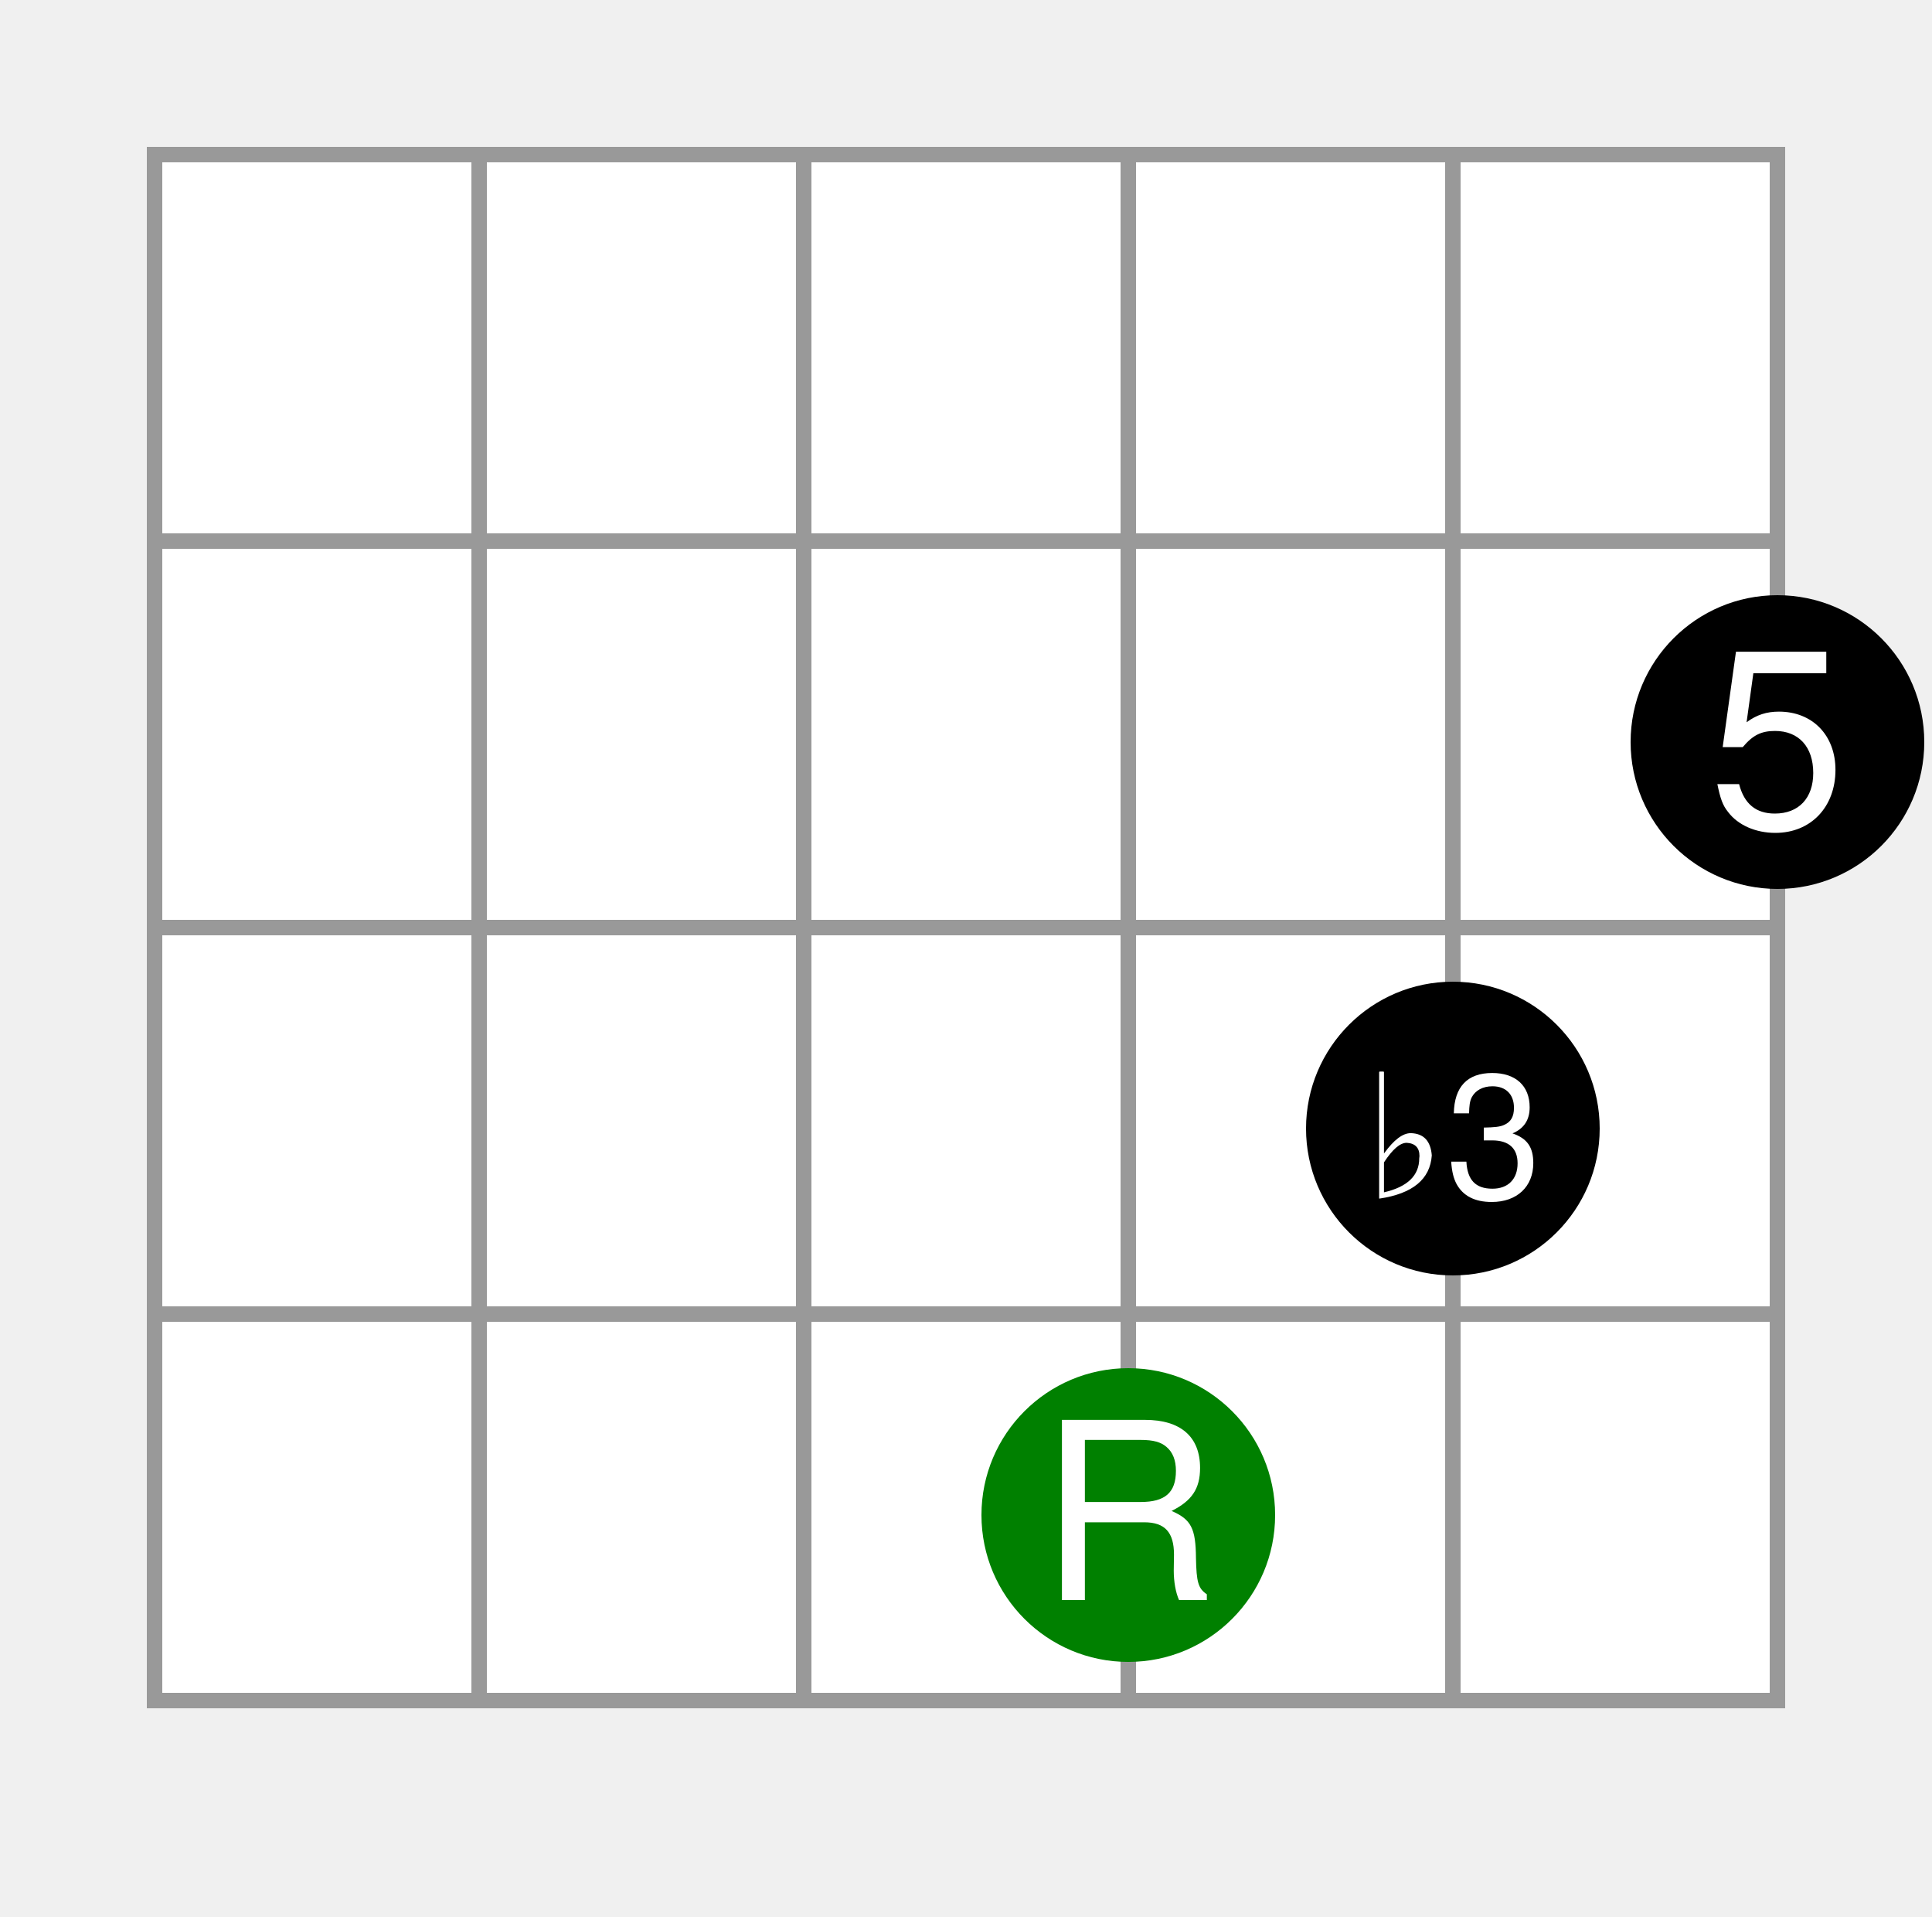
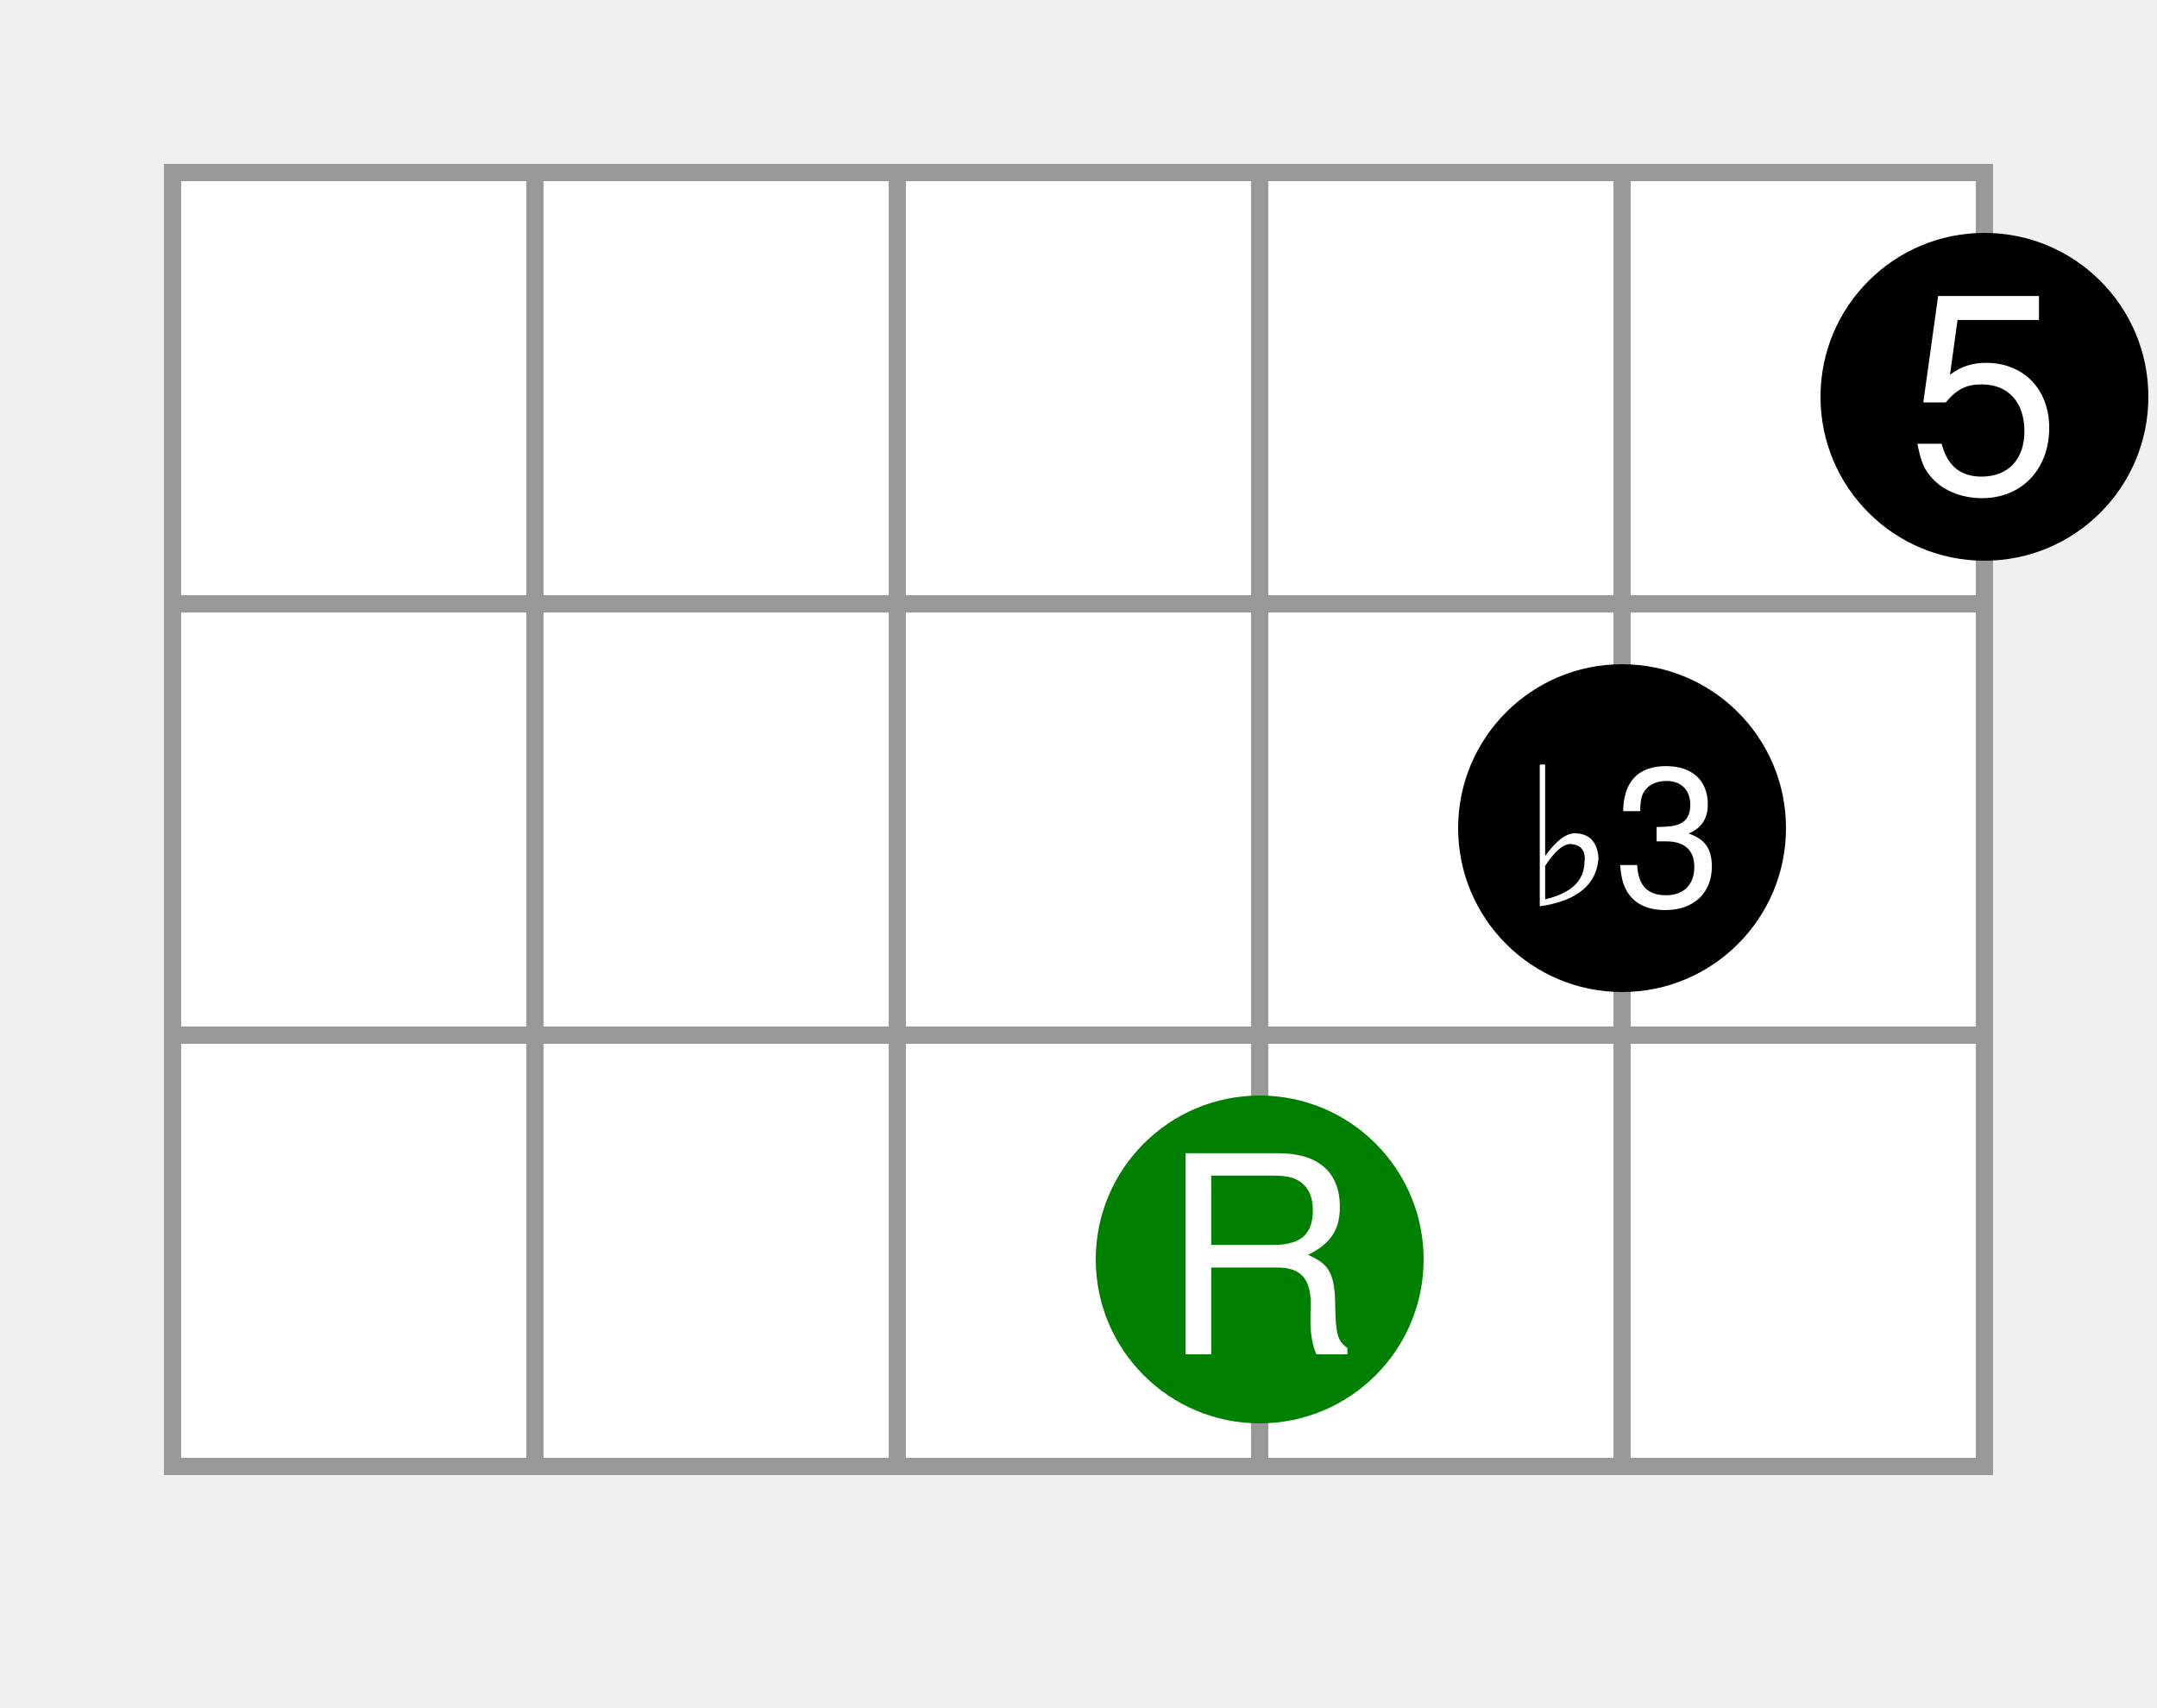
- <svg xmlns="http://www.w3.org/2000/svg" id="diagram-new" class="fbd-diagram" width="100%" viewBox="0 0 125 124" preserveAspectRatio="xMidYMid meet" font-size="16px" data-fbd="{&quot;numStrings&quot;:6,&quot;numFrets&quot;:4,&quot;grid&quot;:[[null],[null,null,null,null,null,null,null,null],[null,null,null,null,null,null,{&quot;dot&quot;:true,&quot;label&quot;:&quot;5&quot;},null],[null,null,null,null,null,{&quot;dot&quot;:true,&quot;label&quot;:&quot;♭3&quot;},&quot;&quot;,null],[null,null,null,null,{&quot;dot&quot;:true,&quot;class&quot;:&quot;fbd-note-root&quot;,&quot;label&quot;:&quot;R&quot;},null,null,null]]}">
+ <svg xmlns="http://www.w3.org/2000/svg" id="diagram-new" class="fbd-diagram" width="100%" viewBox="0 0 125 99" preserveAspectRatio="xMidYMid meet" font-size="16px" data-fbd="{&quot;numStrings&quot;:6,&quot;numFrets&quot;:3,&quot;grid&quot;:[[null,null,null,null,null,null,null,null],[null,null,null,null,null,null,{&quot;dot&quot;:true,&quot;label&quot;:&quot;5&quot;},null],[null,null,null,null,null,{&quot;dot&quot;:true,&quot;label&quot;:&quot;♭3&quot;},&quot;&quot;,null],[null,null,null,null,{&quot;dot&quot;:true,&quot;class&quot;:&quot;fbd-note-root&quot;,&quot;label&quot;:&quot;R&quot;},null,null,null]]}">
  <style type="text/css">/*  */
 .fbd-grid { stroke: #999; } .fbd-grid-background { fill: #fff; } .fbd-diagram { font-family: "Helvetica Neue",Helvetica,Arial,sans-serif; font-weight: 500; } .fbd-inlays { fill: #f5f5f5; stroke: #ddd; } .fbd-positions text { fill: #333; text-anchor: middle; } .fbd-positions circle + text { fill: #fff; } .fbd-dots { fill: #000; stroke: none; } .fbd-note-footer { font-size: 75%; text-anchor: middle; fill: #000; } .fbd-note-root circle { fill: green; } .fbd-note-optional circle { fill: #fff; stroke: #999; stroke-dasharray: 5,2; } .fbd-note-optional circle + text { fill: #666; } .fbd-note-chromatic circle { fill: #fcc; } .fbd-note-chromatic circle + text { fill: #000; }
/*  */
</style>
  <g class="fbd-grid">
-     <rect class="fbd-grid-background" x="10" y="10" width="105" height="100" />
-     <path class="fbd-frets" d=" M10 10 h105 M10 35 h105 M10 60 h105 M10 85 h105 M10 110 h105" />
-     <path class="fbd-strings" d=" M10 10 v100 M31 10 v100 M52 10 v100 M73 10 v100 M94 10 v100 M115 10 v100" />
+     <rect class="fbd-grid-background" x="10" y="10" width="105" height="75" />
+     <path class="fbd-frets" d=" M10 10 h105 M10 35 h105 M10 60 h105 M10 85 h105" />
+     <path class="fbd-strings" d=" M10 10 v75 M31 10 v75 M52 10 v75 M73 10 v75 M94 10 v75 M115 10 v75" />
  </g>
  <g class="fbd-positions">
-     <g class="fbd-pos-6-2">
-       <circle cx="115" cy="48" r="9.5" />
-       <text x="115" y="53.5">5</text>
+     <g class="fbd-pos-6-1">
+       <circle cx="115" cy="23" r="9.5" />
+       <text x="115" y="28.5">5</text>
    </g>
-     <g class="fbd-pos-5-3">
-       <circle cx="94" cy="73" r="9.5" />
-       <text font-size="70%" x="94" y="77.5">♭3</text>
+     <g class="fbd-pos-5-2">
+       <circle cx="94" cy="48" r="9.5" />
+       <text font-size="70%" x="94" y="52.5">♭3</text>
    </g>
-     <g class="fbd-pos-4-4 fbd-note-root">
-       <circle cx="73" cy="98" r="9.5" />
-       <text x="73" y="103.5">R</text>
+     <g class="fbd-pos-4-3 fbd-note-root">
+       <circle cx="73" cy="73" r="9.5" />
+       <text x="73" y="78.5">R</text>
    </g>
  </g>
</svg>
